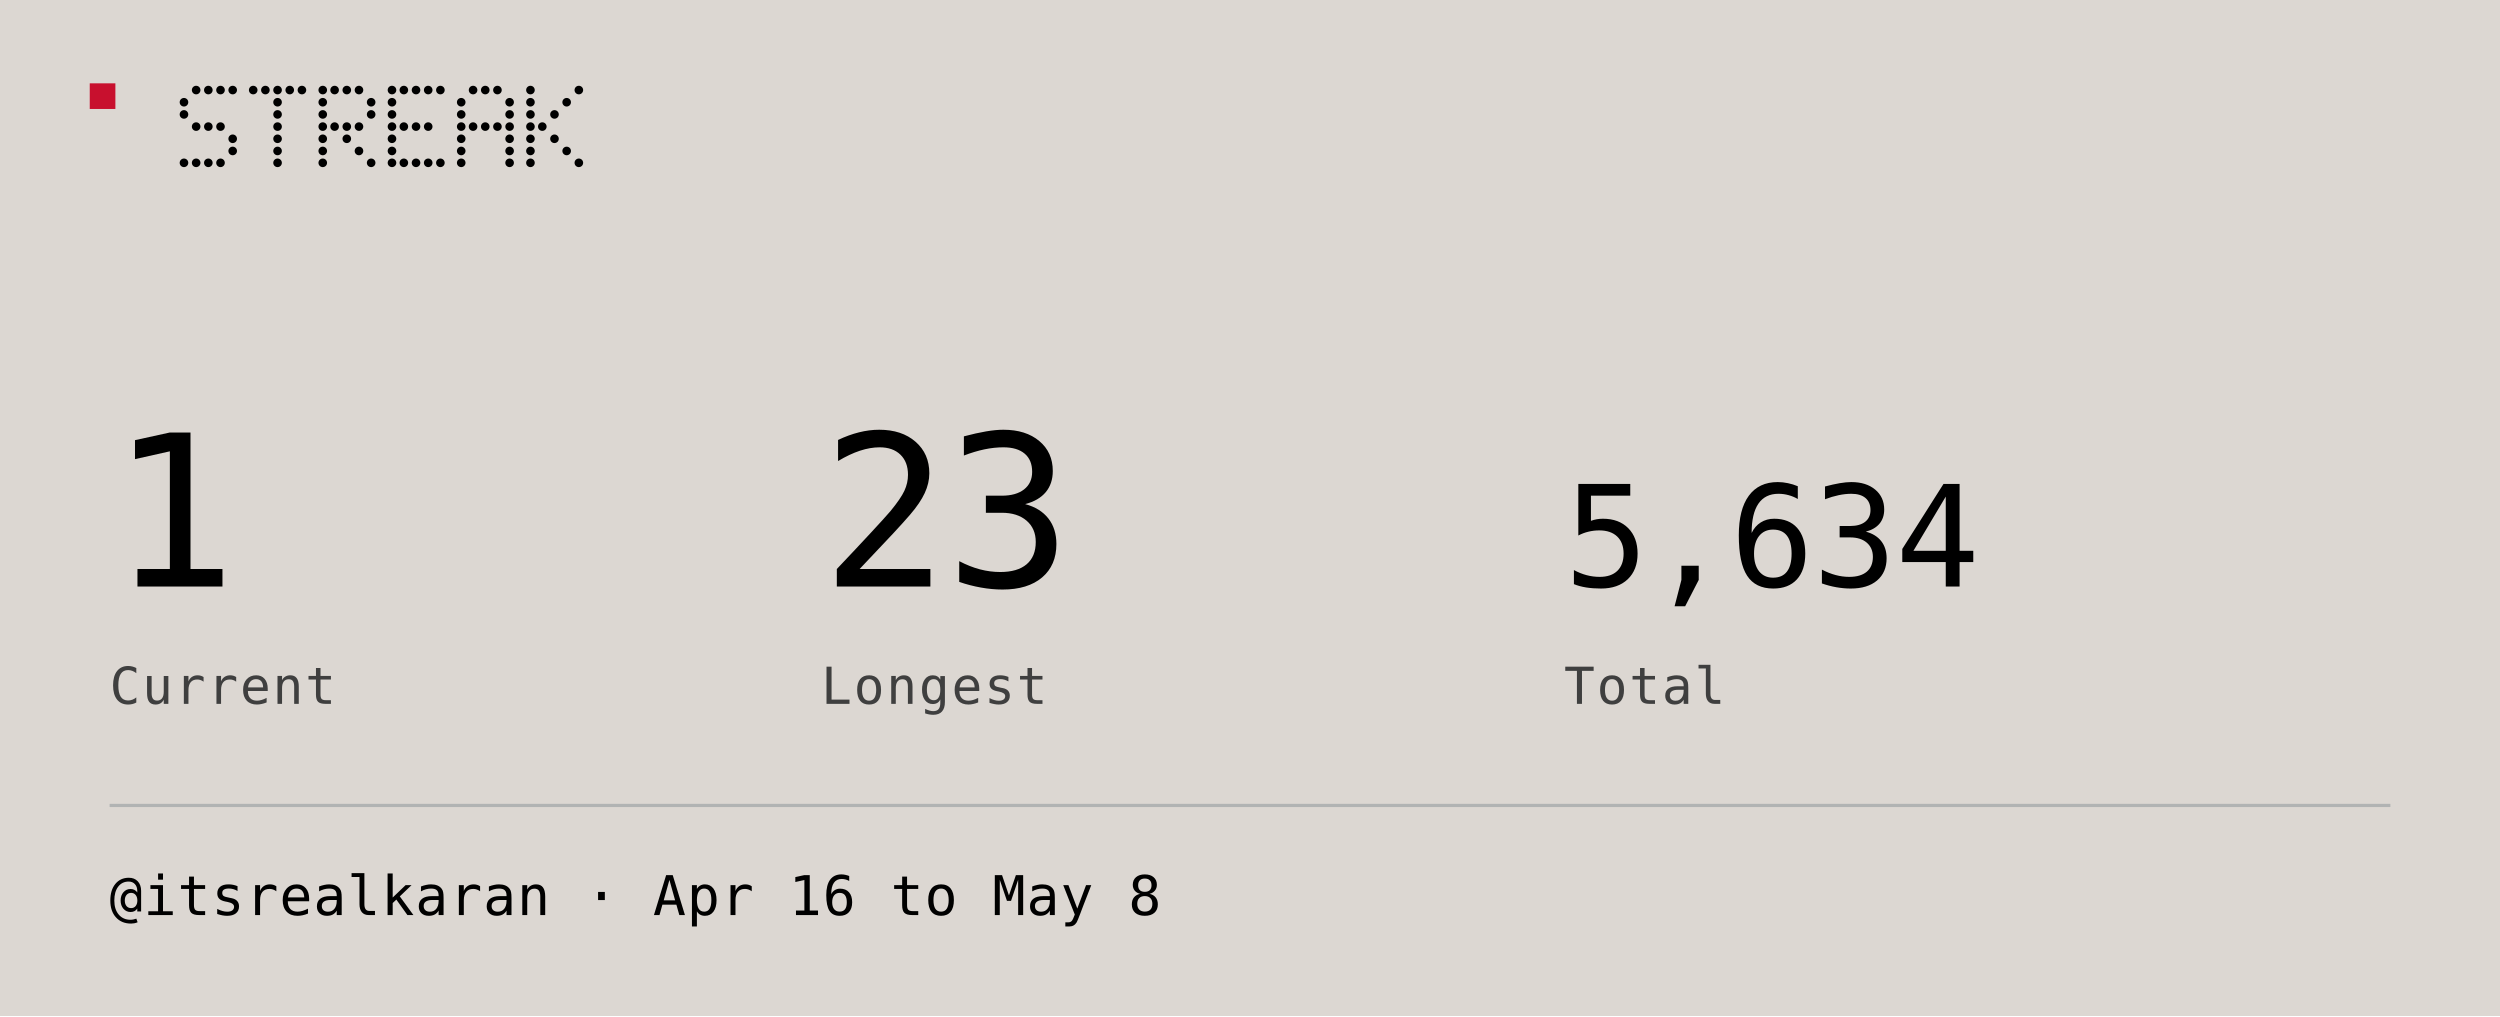
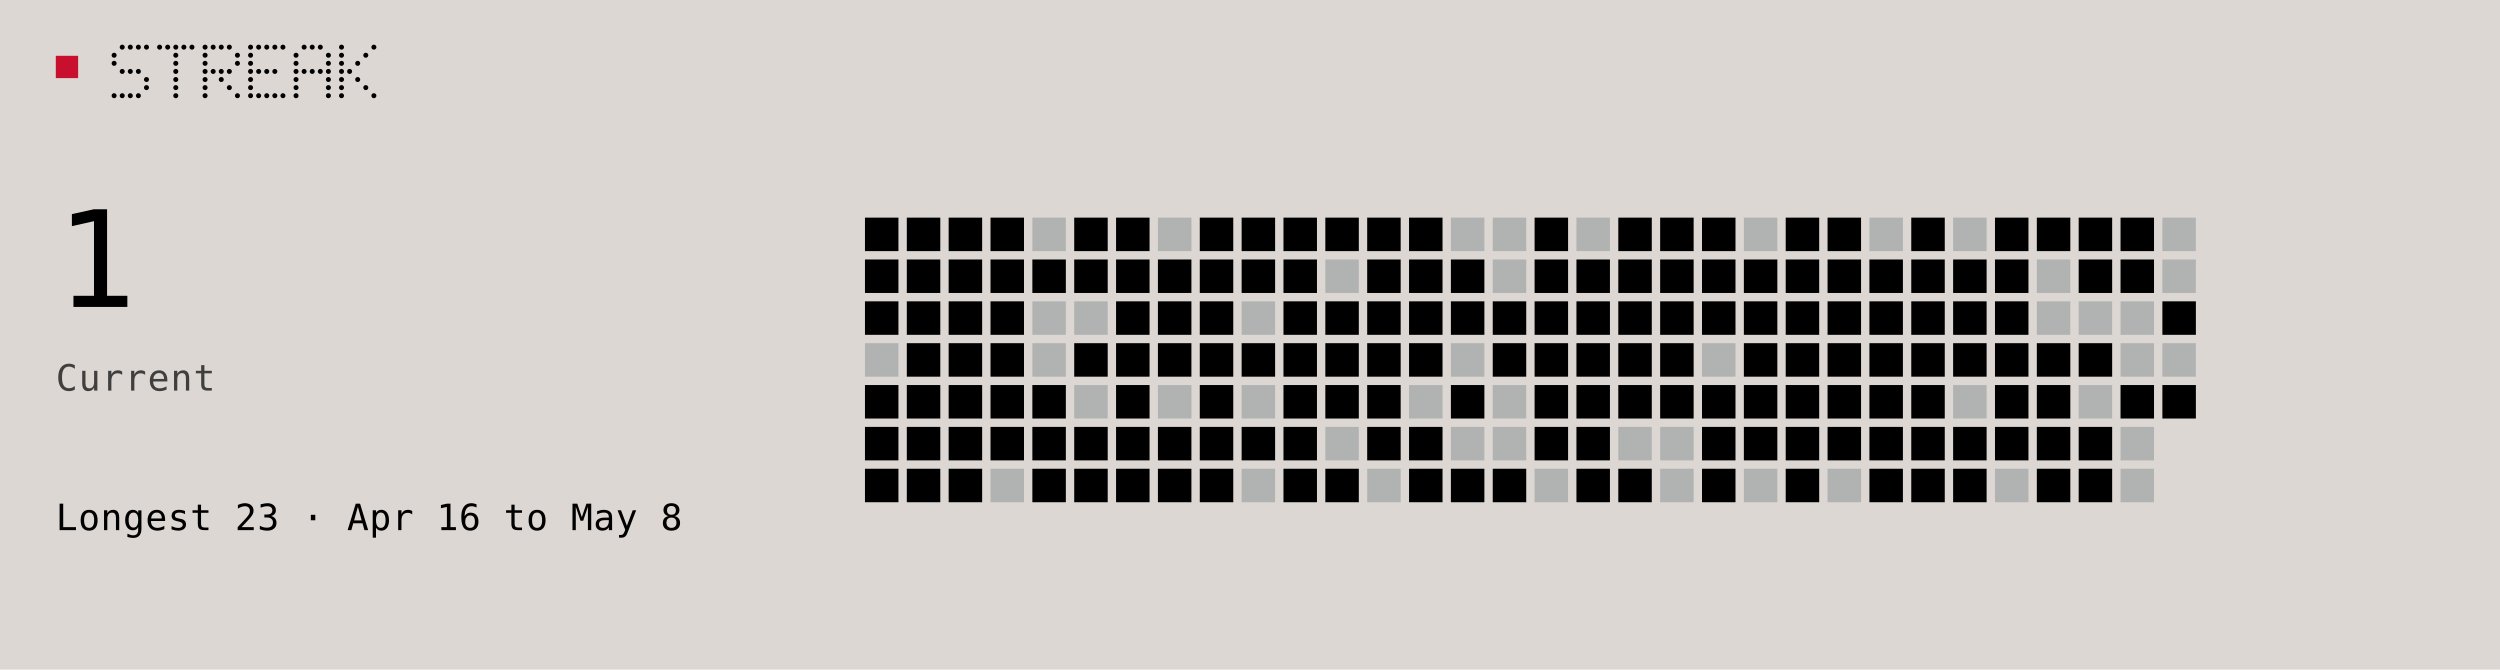
- <svg xmlns="http://www.w3.org/2000/svg" width="780" height="317" viewBox="0 0 780 317" role="img">
-   <rect width="780" height="317" fill="#DCD7D2" />
-   <rect x="28" y="26" width="8" height="8" fill="#C8102E" />
-   <circle cx="61.2" cy="28.1" r="1.34" fill="#000000" />
-   <circle cx="65.0" cy="28.1" r="1.34" fill="#000000" />
-   <circle cx="68.8" cy="28.1" r="1.34" fill="#000000" />
-   <circle cx="72.6" cy="28.1" r="1.34" fill="#000000" />
-   <circle cx="57.4" cy="31.9" r="1.34" fill="#000000" />
-   <circle cx="57.4" cy="35.7" r="1.34" fill="#000000" />
-   <circle cx="61.2" cy="39.5" r="1.34" fill="#000000" />
-   <circle cx="65.0" cy="39.5" r="1.34" fill="#000000" />
-   <circle cx="68.8" cy="39.5" r="1.34" fill="#000000" />
-   <circle cx="72.6" cy="43.3" r="1.34" fill="#000000" />
-   <circle cx="72.6" cy="47.1" r="1.34" fill="#000000" />
-   <circle cx="57.4" cy="50.8" r="1.34" fill="#000000" />
-   <circle cx="61.2" cy="50.8" r="1.34" fill="#000000" />
-   <circle cx="65.0" cy="50.8" r="1.34" fill="#000000" />
-   <circle cx="68.8" cy="50.8" r="1.34" fill="#000000" />
-   <circle cx="79.0" cy="28.1" r="1.34" fill="#000000" />
-   <circle cx="82.8" cy="28.1" r="1.34" fill="#000000" />
-   <circle cx="86.6" cy="28.1" r="1.34" fill="#000000" />
-   <circle cx="90.4" cy="28.1" r="1.34" fill="#000000" />
-   <circle cx="94.2" cy="28.1" r="1.34" fill="#000000" />
-   <circle cx="86.6" cy="31.9" r="1.34" fill="#000000" />
-   <circle cx="86.6" cy="35.7" r="1.34" fill="#000000" />
-   <circle cx="86.6" cy="39.5" r="1.34" fill="#000000" />
-   <circle cx="86.6" cy="43.3" r="1.34" fill="#000000" />
-   <circle cx="86.6" cy="47.1" r="1.34" fill="#000000" />
-   <circle cx="86.6" cy="50.8" r="1.34" fill="#000000" />
-   <circle cx="100.7" cy="28.1" r="1.34" fill="#000000" />
-   <circle cx="104.4" cy="28.1" r="1.34" fill="#000000" />
-   <circle cx="108.2" cy="28.1" r="1.34" fill="#000000" />
-   <circle cx="112.0" cy="28.1" r="1.34" fill="#000000" />
-   <circle cx="100.7" cy="31.9" r="1.34" fill="#000000" />
-   <circle cx="115.8" cy="31.9" r="1.34" fill="#000000" />
-   <circle cx="100.7" cy="35.7" r="1.34" fill="#000000" />
-   <circle cx="115.8" cy="35.7" r="1.34" fill="#000000" />
-   <circle cx="100.7" cy="39.5" r="1.34" fill="#000000" />
-   <circle cx="104.4" cy="39.5" r="1.34" fill="#000000" />
-   <circle cx="108.2" cy="39.5" r="1.34" fill="#000000" />
-   <circle cx="112.0" cy="39.5" r="1.34" fill="#000000" />
-   <circle cx="100.7" cy="43.3" r="1.34" fill="#000000" />
-   <circle cx="108.2" cy="43.3" r="1.34" fill="#000000" />
-   <circle cx="100.7" cy="47.1" r="1.34" fill="#000000" />
-   <circle cx="112.0" cy="47.1" r="1.34" fill="#000000" />
-   <circle cx="100.7" cy="50.8" r="1.34" fill="#000000" />
-   <circle cx="115.8" cy="50.8" r="1.34" fill="#000000" />
-   <circle cx="122.3" cy="28.1" r="1.34" fill="#000000" />
-   <circle cx="126.0" cy="28.1" r="1.34" fill="#000000" />
-   <circle cx="129.8" cy="28.1" r="1.34" fill="#000000" />
-   <circle cx="133.6" cy="28.1" r="1.34" fill="#000000" />
-   <circle cx="137.4" cy="28.1" r="1.34" fill="#000000" />
-   <circle cx="122.3" cy="31.9" r="1.34" fill="#000000" />
-   <circle cx="122.3" cy="35.7" r="1.34" fill="#000000" />
-   <circle cx="122.3" cy="39.5" r="1.34" fill="#000000" />
-   <circle cx="126.0" cy="39.5" r="1.34" fill="#000000" />
-   <circle cx="129.8" cy="39.5" r="1.34" fill="#000000" />
-   <circle cx="133.6" cy="39.5" r="1.34" fill="#000000" />
-   <circle cx="122.3" cy="43.3" r="1.34" fill="#000000" />
-   <circle cx="122.3" cy="47.1" r="1.34" fill="#000000" />
-   <circle cx="122.3" cy="50.8" r="1.34" fill="#000000" />
-   <circle cx="126.0" cy="50.8" r="1.34" fill="#000000" />
-   <circle cx="129.8" cy="50.8" r="1.34" fill="#000000" />
-   <circle cx="133.6" cy="50.8" r="1.34" fill="#000000" />
-   <circle cx="137.4" cy="50.8" r="1.34" fill="#000000" />
-   <circle cx="147.6" cy="28.1" r="1.34" fill="#000000" />
-   <circle cx="151.4" cy="28.1" r="1.34" fill="#000000" />
-   <circle cx="155.2" cy="28.1" r="1.34" fill="#000000" />
-   <circle cx="143.9" cy="31.9" r="1.34" fill="#000000" />
-   <circle cx="159.0" cy="31.9" r="1.34" fill="#000000" />
-   <circle cx="143.9" cy="35.7" r="1.34" fill="#000000" />
-   <circle cx="159.0" cy="35.7" r="1.34" fill="#000000" />
-   <circle cx="143.9" cy="39.5" r="1.34" fill="#000000" />
-   <circle cx="147.6" cy="39.5" r="1.34" fill="#000000" />
-   <circle cx="151.4" cy="39.5" r="1.34" fill="#000000" />
-   <circle cx="155.2" cy="39.5" r="1.34" fill="#000000" />
-   <circle cx="159.0" cy="39.5" r="1.34" fill="#000000" />
-   <circle cx="143.9" cy="43.3" r="1.34" fill="#000000" />
-   <circle cx="159.0" cy="43.3" r="1.34" fill="#000000" />
-   <circle cx="143.9" cy="47.1" r="1.34" fill="#000000" />
-   <circle cx="159.0" cy="47.1" r="1.34" fill="#000000" />
-   <circle cx="143.9" cy="50.8" r="1.34" fill="#000000" />
-   <circle cx="159.0" cy="50.8" r="1.34" fill="#000000" />
-   <circle cx="165.5" cy="28.1" r="1.34" fill="#000000" />
-   <circle cx="180.6" cy="28.1" r="1.34" fill="#000000" />
-   <circle cx="165.5" cy="31.9" r="1.34" fill="#000000" />
-   <circle cx="176.8" cy="31.9" r="1.34" fill="#000000" />
-   <circle cx="165.5" cy="35.7" r="1.34" fill="#000000" />
-   <circle cx="173.0" cy="35.7" r="1.34" fill="#000000" />
-   <circle cx="165.5" cy="39.5" r="1.34" fill="#000000" />
-   <circle cx="169.2" cy="39.5" r="1.34" fill="#000000" />
-   <circle cx="165.5" cy="43.3" r="1.34" fill="#000000" />
-   <circle cx="173.0" cy="43.3" r="1.34" fill="#000000" />
-   <circle cx="165.5" cy="47.1" r="1.34" fill="#000000" />
-   <circle cx="176.8" cy="47.1" r="1.34" fill="#000000" />
-   <circle cx="165.5" cy="50.8" r="1.34" fill="#000000" />
-   <circle cx="180.6" cy="50.8" r="1.34" fill="#000000" />
-   <text x="34.2" y="183.0" fill="#000000" font-family="ui-monospace, Geist Mono, monospace" font-size="65.9" letter-spacing="-1" dominant-baseline="auto">1</text>
-   <text x="256.2" y="183.0" fill="#000000" font-family="ui-monospace, Geist Mono, monospace" font-size="65.9" letter-spacing="-1" dominant-baseline="auto">23</text>
-   <text x="488.0" y="183.0" fill="#000000" font-family="ui-monospace, Geist Mono, monospace" font-size="43.9" letter-spacing="-0.6" dominant-baseline="auto">5,634</text>
-   <text x="34.2" y="219.6" fill="#3F3F3F" font-family="ui-monospace, Geist Mono, monospace" font-size="15.9" letter-spacing="0.6" dominant-baseline="auto">Current</text>
-   <text x="256.2" y="219.6" fill="#3F3F3F" font-family="ui-monospace, Geist Mono, monospace" font-size="15.9" letter-spacing="0.6" dominant-baseline="auto">Longest</text>
-   <text x="488.0" y="219.6" fill="#3F3F3F" font-family="ui-monospace, Geist Mono, monospace" font-size="15.9" letter-spacing="0.6" dominant-baseline="auto">Total</text>
-   <line x1="34.2" y1="251.3" x2="745.8" y2="251.3" stroke="#B1B3B3" />
-   <text x="34.2" y="285.5" fill="#000000" font-family="ui-monospace, Geist Mono, monospace" font-size="17.1" letter-spacing="0.3" dominant-baseline="auto">@itsrealkaran · Apr 16 to May 8</text>
+ <svg xmlns="http://www.w3.org/2000/svg" width="896" height="240" viewBox="0 0 896 240" role="img">
+   <rect width="896" height="240" fill="#DCD7D2" />
+   <rect x="20" y="20" width="8" height="8" fill="#C8102E" />
+   <circle cx="43.8" cy="16.9" r="0.90" fill="#000000" />
+   <circle cx="46.7" cy="16.9" r="0.90" fill="#000000" />
+   <circle cx="49.6" cy="16.9" r="0.90" fill="#000000" />
+   <circle cx="52.5" cy="16.9" r="0.90" fill="#000000" />
+   <circle cx="40.9" cy="19.8" r="0.90" fill="#000000" />
+   <circle cx="40.9" cy="22.7" r="0.90" fill="#000000" />
+   <circle cx="43.8" cy="25.6" r="0.90" fill="#000000" />
+   <circle cx="46.7" cy="25.6" r="0.90" fill="#000000" />
+   <circle cx="49.6" cy="25.6" r="0.90" fill="#000000" />
+   <circle cx="52.5" cy="28.5" r="0.90" fill="#000000" />
+   <circle cx="52.5" cy="31.4" r="0.90" fill="#000000" />
+   <circle cx="40.9" cy="34.3" r="0.90" fill="#000000" />
+   <circle cx="43.8" cy="34.3" r="0.90" fill="#000000" />
+   <circle cx="46.7" cy="34.3" r="0.90" fill="#000000" />
+   <circle cx="49.6" cy="34.3" r="0.90" fill="#000000" />
+   <circle cx="57.2" cy="16.9" r="0.90" fill="#000000" />
+   <circle cx="60.1" cy="16.9" r="0.90" fill="#000000" />
+   <circle cx="63.0" cy="16.9" r="0.90" fill="#000000" />
+   <circle cx="65.9" cy="16.9" r="0.90" fill="#000000" />
+   <circle cx="68.8" cy="16.9" r="0.90" fill="#000000" />
+   <circle cx="63.0" cy="19.8" r="0.90" fill="#000000" />
+   <circle cx="63.0" cy="22.7" r="0.90" fill="#000000" />
+   <circle cx="63.0" cy="25.6" r="0.90" fill="#000000" />
+   <circle cx="63.0" cy="28.5" r="0.90" fill="#000000" />
+   <circle cx="63.0" cy="31.4" r="0.90" fill="#000000" />
+   <circle cx="63.0" cy="34.3" r="0.90" fill="#000000" />
+   <circle cx="73.5" cy="16.9" r="0.90" fill="#000000" />
+   <circle cx="76.4" cy="16.9" r="0.90" fill="#000000" />
+   <circle cx="79.3" cy="16.9" r="0.90" fill="#000000" />
+   <circle cx="82.2" cy="16.9" r="0.90" fill="#000000" />
+   <circle cx="73.5" cy="19.8" r="0.90" fill="#000000" />
+   <circle cx="85.1" cy="19.8" r="0.90" fill="#000000" />
+   <circle cx="73.5" cy="22.7" r="0.90" fill="#000000" />
+   <circle cx="85.1" cy="22.7" r="0.90" fill="#000000" />
+   <circle cx="73.5" cy="25.6" r="0.90" fill="#000000" />
+   <circle cx="76.4" cy="25.6" r="0.90" fill="#000000" />
+   <circle cx="79.3" cy="25.6" r="0.90" fill="#000000" />
+   <circle cx="82.2" cy="25.6" r="0.90" fill="#000000" />
+   <circle cx="73.5" cy="28.5" r="0.90" fill="#000000" />
+   <circle cx="79.3" cy="28.5" r="0.90" fill="#000000" />
+   <circle cx="73.5" cy="31.4" r="0.90" fill="#000000" />
+   <circle cx="82.2" cy="31.4" r="0.90" fill="#000000" />
+   <circle cx="73.5" cy="34.3" r="0.90" fill="#000000" />
+   <circle cx="85.1" cy="34.3" r="0.90" fill="#000000" />
+   <circle cx="89.8" cy="16.9" r="0.90" fill="#000000" />
+   <circle cx="92.7" cy="16.9" r="0.90" fill="#000000" />
+   <circle cx="95.6" cy="16.9" r="0.90" fill="#000000" />
+   <circle cx="98.5" cy="16.9" r="0.90" fill="#000000" />
+   <circle cx="101.4" cy="16.9" r="0.90" fill="#000000" />
+   <circle cx="89.8" cy="19.8" r="0.90" fill="#000000" />
+   <circle cx="89.8" cy="22.7" r="0.90" fill="#000000" />
+   <circle cx="89.8" cy="25.6" r="0.90" fill="#000000" />
+   <circle cx="92.7" cy="25.6" r="0.90" fill="#000000" />
+   <circle cx="95.6" cy="25.6" r="0.90" fill="#000000" />
+   <circle cx="98.5" cy="25.6" r="0.90" fill="#000000" />
+   <circle cx="89.8" cy="28.5" r="0.90" fill="#000000" />
+   <circle cx="89.8" cy="31.4" r="0.90" fill="#000000" />
+   <circle cx="89.8" cy="34.3" r="0.90" fill="#000000" />
+   <circle cx="92.7" cy="34.3" r="0.90" fill="#000000" />
+   <circle cx="95.6" cy="34.3" r="0.90" fill="#000000" />
+   <circle cx="98.5" cy="34.3" r="0.90" fill="#000000" />
+   <circle cx="101.4" cy="34.3" r="0.90" fill="#000000" />
+   <circle cx="109.0" cy="16.9" r="0.90" fill="#000000" />
+   <circle cx="111.9" cy="16.9" r="0.90" fill="#000000" />
+   <circle cx="114.8" cy="16.9" r="0.90" fill="#000000" />
+   <circle cx="106.1" cy="19.8" r="0.90" fill="#000000" />
+   <circle cx="117.7" cy="19.8" r="0.90" fill="#000000" />
+   <circle cx="106.1" cy="22.7" r="0.90" fill="#000000" />
+   <circle cx="117.7" cy="22.7" r="0.90" fill="#000000" />
+   <circle cx="106.1" cy="25.6" r="0.90" fill="#000000" />
+   <circle cx="109.0" cy="25.6" r="0.90" fill="#000000" />
+   <circle cx="111.9" cy="25.6" r="0.90" fill="#000000" />
+   <circle cx="114.8" cy="25.6" r="0.90" fill="#000000" />
+   <circle cx="117.7" cy="25.6" r="0.90" fill="#000000" />
+   <circle cx="106.1" cy="28.5" r="0.90" fill="#000000" />
+   <circle cx="117.7" cy="28.5" r="0.90" fill="#000000" />
+   <circle cx="106.1" cy="31.4" r="0.90" fill="#000000" />
+   <circle cx="117.7" cy="31.4" r="0.90" fill="#000000" />
+   <circle cx="106.1" cy="34.3" r="0.90" fill="#000000" />
+   <circle cx="117.7" cy="34.3" r="0.90" fill="#000000" />
+   <circle cx="122.4" cy="16.9" r="0.90" fill="#000000" />
+   <circle cx="134.0" cy="16.9" r="0.90" fill="#000000" />
+   <circle cx="122.4" cy="19.8" r="0.90" fill="#000000" />
+   <circle cx="131.1" cy="19.8" r="0.90" fill="#000000" />
+   <circle cx="122.4" cy="22.7" r="0.90" fill="#000000" />
+   <circle cx="128.2" cy="22.7" r="0.90" fill="#000000" />
+   <circle cx="122.4" cy="25.6" r="0.90" fill="#000000" />
+   <circle cx="125.3" cy="25.6" r="0.90" fill="#000000" />
+   <circle cx="122.4" cy="28.5" r="0.90" fill="#000000" />
+   <circle cx="128.2" cy="28.5" r="0.90" fill="#000000" />
+   <circle cx="122.4" cy="31.4" r="0.90" fill="#000000" />
+   <circle cx="131.1" cy="31.4" r="0.90" fill="#000000" />
+   <circle cx="122.4" cy="34.3" r="0.90" fill="#000000" />
+   <circle cx="134.0" cy="34.3" r="0.90" fill="#000000" />
+   <text x="20" y="110" fill="#000000" font-family="ui-monospace, Geist Mono, monospace" font-size="48" letter-spacing="-1" dominant-baseline="auto">1</text>
+   <text x="20" y="140" fill="#3F3F3F" font-family="ui-monospace, Geist Mono, monospace" font-size="13" letter-spacing="0.4" dominant-baseline="auto">Current</text>
+   <text x="20" y="190" fill="#000000" font-family="ui-monospace, Geist Mono, monospace" font-size="13" letter-spacing="0.2" dominant-baseline="auto">Longest 23 · Apr 16 to May 8</text>
+   <rect x="310.0" y="78.0" width="12" height="12" fill="#000000" />
+   <rect x="310.0" y="93.0" width="12" height="12" fill="#000000" />
+   <rect x="310.0" y="108.0" width="12" height="12" fill="#000000" />
+   <rect x="310.0" y="123.0" width="12" height="12" fill="#B1B3B3" />
+   <rect x="310.0" y="138.0" width="12" height="12" fill="#000000" />
+   <rect x="310.0" y="153.0" width="12" height="12" fill="#000000" />
+   <rect x="310.0" y="168.0" width="12" height="12" fill="#000000" />
+   <rect x="325.0" y="78.0" width="12" height="12" fill="#000000" />
+   <rect x="325.0" y="93.0" width="12" height="12" fill="#000000" />
+   <rect x="325.0" y="108.0" width="12" height="12" fill="#000000" />
+   <rect x="325.0" y="123.0" width="12" height="12" fill="#000000" />
+   <rect x="325.0" y="138.0" width="12" height="12" fill="#000000" />
+   <rect x="325.0" y="153.0" width="12" height="12" fill="#000000" />
+   <rect x="325.0" y="168.0" width="12" height="12" fill="#000000" />
+   <rect x="340.0" y="78.0" width="12" height="12" fill="#000000" />
+   <rect x="340.0" y="93.0" width="12" height="12" fill="#000000" />
+   <rect x="340.0" y="108.0" width="12" height="12" fill="#000000" />
+   <rect x="340.0" y="123.0" width="12" height="12" fill="#000000" />
+   <rect x="340.0" y="138.0" width="12" height="12" fill="#000000" />
+   <rect x="340.0" y="153.0" width="12" height="12" fill="#000000" />
+   <rect x="340.0" y="168.0" width="12" height="12" fill="#000000" />
+   <rect x="355.0" y="78.0" width="12" height="12" fill="#000000" />
+   <rect x="355.0" y="93.0" width="12" height="12" fill="#000000" />
+   <rect x="355.0" y="108.0" width="12" height="12" fill="#000000" />
+   <rect x="355.0" y="123.0" width="12" height="12" fill="#000000" />
+   <rect x="355.0" y="138.0" width="12" height="12" fill="#000000" />
+   <rect x="355.0" y="153.0" width="12" height="12" fill="#000000" />
+   <rect x="355.0" y="168.0" width="12" height="12" fill="#B1B3B3" />
+   <rect x="370.0" y="78.0" width="12" height="12" fill="#B1B3B3" />
+   <rect x="370.0" y="93.0" width="12" height="12" fill="#000000" />
+   <rect x="370.0" y="108.0" width="12" height="12" fill="#B1B3B3" />
+   <rect x="370.0" y="123.0" width="12" height="12" fill="#B1B3B3" />
+   <rect x="370.0" y="138.0" width="12" height="12" fill="#000000" />
+   <rect x="370.0" y="153.0" width="12" height="12" fill="#000000" />
+   <rect x="370.0" y="168.0" width="12" height="12" fill="#000000" />
+   <rect x="385.0" y="78.0" width="12" height="12" fill="#000000" />
+   <rect x="385.0" y="93.0" width="12" height="12" fill="#000000" />
+   <rect x="385.0" y="108.0" width="12" height="12" fill="#B1B3B3" />
+   <rect x="385.0" y="123.0" width="12" height="12" fill="#000000" />
+   <rect x="385.0" y="138.0" width="12" height="12" fill="#B1B3B3" />
+   <rect x="385.0" y="153.0" width="12" height="12" fill="#000000" />
+   <rect x="385.0" y="168.0" width="12" height="12" fill="#000000" />
+   <rect x="400.0" y="78.0" width="12" height="12" fill="#000000" />
+   <rect x="400.0" y="93.0" width="12" height="12" fill="#000000" />
+   <rect x="400.0" y="108.0" width="12" height="12" fill="#000000" />
+   <rect x="400.0" y="123.0" width="12" height="12" fill="#000000" />
+   <rect x="400.0" y="138.0" width="12" height="12" fill="#000000" />
+   <rect x="400.0" y="153.0" width="12" height="12" fill="#000000" />
+   <rect x="400.0" y="168.0" width="12" height="12" fill="#000000" />
+   <rect x="415.0" y="78.0" width="12" height="12" fill="#B1B3B3" />
+   <rect x="415.0" y="93.0" width="12" height="12" fill="#000000" />
+   <rect x="415.0" y="108.0" width="12" height="12" fill="#000000" />
+   <rect x="415.0" y="123.0" width="12" height="12" fill="#000000" />
+   <rect x="415.0" y="138.0" width="12" height="12" fill="#B1B3B3" />
+   <rect x="415.0" y="153.0" width="12" height="12" fill="#000000" />
+   <rect x="415.0" y="168.0" width="12" height="12" fill="#000000" />
+   <rect x="430.0" y="78.0" width="12" height="12" fill="#000000" />
+   <rect x="430.0" y="93.0" width="12" height="12" fill="#000000" />
+   <rect x="430.0" y="108.0" width="12" height="12" fill="#000000" />
+   <rect x="430.0" y="123.0" width="12" height="12" fill="#000000" />
+   <rect x="430.0" y="138.0" width="12" height="12" fill="#000000" />
+   <rect x="430.0" y="153.0" width="12" height="12" fill="#000000" />
+   <rect x="430.0" y="168.0" width="12" height="12" fill="#000000" />
+   <rect x="445.0" y="78.0" width="12" height="12" fill="#000000" />
+   <rect x="445.0" y="93.0" width="12" height="12" fill="#000000" />
+   <rect x="445.0" y="108.0" width="12" height="12" fill="#B1B3B3" />
+   <rect x="445.0" y="123.0" width="12" height="12" fill="#000000" />
+   <rect x="445.0" y="138.0" width="12" height="12" fill="#B1B3B3" />
+   <rect x="445.0" y="153.0" width="12" height="12" fill="#000000" />
+   <rect x="445.0" y="168.0" width="12" height="12" fill="#B1B3B3" />
+   <rect x="460.0" y="78.0" width="12" height="12" fill="#000000" />
+   <rect x="460.0" y="93.0" width="12" height="12" fill="#000000" />
+   <rect x="460.0" y="108.0" width="12" height="12" fill="#000000" />
+   <rect x="460.0" y="123.0" width="12" height="12" fill="#000000" />
+   <rect x="460.0" y="138.0" width="12" height="12" fill="#000000" />
+   <rect x="460.0" y="153.0" width="12" height="12" fill="#000000" />
+   <rect x="460.0" y="168.0" width="12" height="12" fill="#000000" />
+   <rect x="475.0" y="78.0" width="12" height="12" fill="#000000" />
+   <rect x="475.0" y="93.0" width="12" height="12" fill="#B1B3B3" />
+   <rect x="475.0" y="108.0" width="12" height="12" fill="#000000" />
+   <rect x="475.0" y="123.0" width="12" height="12" fill="#000000" />
+   <rect x="475.0" y="138.0" width="12" height="12" fill="#000000" />
+   <rect x="475.0" y="153.0" width="12" height="12" fill="#B1B3B3" />
+   <rect x="475.0" y="168.0" width="12" height="12" fill="#000000" />
+   <rect x="490.0" y="78.0" width="12" height="12" fill="#000000" />
+   <rect x="490.0" y="93.0" width="12" height="12" fill="#000000" />
+   <rect x="490.0" y="108.0" width="12" height="12" fill="#000000" />
+   <rect x="490.0" y="123.0" width="12" height="12" fill="#000000" />
+   <rect x="490.0" y="138.0" width="12" height="12" fill="#000000" />
+   <rect x="490.0" y="153.0" width="12" height="12" fill="#000000" />
+   <rect x="490.0" y="168.0" width="12" height="12" fill="#B1B3B3" />
+   <rect x="505.0" y="78.0" width="12" height="12" fill="#000000" />
+   <rect x="505.0" y="93.0" width="12" height="12" fill="#000000" />
+   <rect x="505.0" y="108.0" width="12" height="12" fill="#000000" />
+   <rect x="505.0" y="123.0" width="12" height="12" fill="#000000" />
+   <rect x="505.0" y="138.0" width="12" height="12" fill="#B1B3B3" />
+   <rect x="505.0" y="153.0" width="12" height="12" fill="#000000" />
+   <rect x="505.0" y="168.0" width="12" height="12" fill="#000000" />
+   <rect x="520.0" y="78.0" width="12" height="12" fill="#B1B3B3" />
+   <rect x="520.0" y="93.0" width="12" height="12" fill="#000000" />
+   <rect x="520.0" y="108.0" width="12" height="12" fill="#000000" />
+   <rect x="520.0" y="123.0" width="12" height="12" fill="#B1B3B3" />
+   <rect x="520.0" y="138.0" width="12" height="12" fill="#000000" />
+   <rect x="520.0" y="153.0" width="12" height="12" fill="#B1B3B3" />
+   <rect x="520.0" y="168.0" width="12" height="12" fill="#000000" />
+   <rect x="535.0" y="78.0" width="12" height="12" fill="#B1B3B3" />
+   <rect x="535.0" y="93.0" width="12" height="12" fill="#B1B3B3" />
+   <rect x="535.0" y="108.0" width="12" height="12" fill="#000000" />
+   <rect x="535.0" y="123.0" width="12" height="12" fill="#000000" />
+   <rect x="535.0" y="138.0" width="12" height="12" fill="#B1B3B3" />
+   <rect x="535.0" y="153.0" width="12" height="12" fill="#B1B3B3" />
+   <rect x="535.0" y="168.0" width="12" height="12" fill="#000000" />
+   <rect x="550.0" y="78.0" width="12" height="12" fill="#000000" />
+   <rect x="550.0" y="93.0" width="12" height="12" fill="#000000" />
+   <rect x="550.0" y="108.0" width="12" height="12" fill="#000000" />
+   <rect x="550.0" y="123.0" width="12" height="12" fill="#000000" />
+   <rect x="550.0" y="138.0" width="12" height="12" fill="#000000" />
+   <rect x="550.0" y="153.0" width="12" height="12" fill="#000000" />
+   <rect x="550.0" y="168.0" width="12" height="12" fill="#B1B3B3" />
+   <rect x="565.0" y="78.0" width="12" height="12" fill="#B1B3B3" />
+   <rect x="565.0" y="93.0" width="12" height="12" fill="#000000" />
+   <rect x="565.0" y="108.0" width="12" height="12" fill="#000000" />
+   <rect x="565.0" y="123.0" width="12" height="12" fill="#000000" />
+   <rect x="565.0" y="138.0" width="12" height="12" fill="#000000" />
+   <rect x="565.0" y="153.0" width="12" height="12" fill="#000000" />
+   <rect x="565.0" y="168.0" width="12" height="12" fill="#000000" />
+   <rect x="580.0" y="78.0" width="12" height="12" fill="#000000" />
+   <rect x="580.0" y="93.0" width="12" height="12" fill="#000000" />
+   <rect x="580.0" y="108.0" width="12" height="12" fill="#000000" />
+   <rect x="580.0" y="123.0" width="12" height="12" fill="#000000" />
+   <rect x="580.0" y="138.0" width="12" height="12" fill="#000000" />
+   <rect x="580.0" y="153.0" width="12" height="12" fill="#B1B3B3" />
+   <rect x="580.0" y="168.0" width="12" height="12" fill="#000000" />
+   <rect x="595.0" y="78.0" width="12" height="12" fill="#000000" />
+   <rect x="595.0" y="93.0" width="12" height="12" fill="#000000" />
+   <rect x="595.0" y="108.0" width="12" height="12" fill="#000000" />
+   <rect x="595.0" y="123.0" width="12" height="12" fill="#000000" />
+   <rect x="595.0" y="138.0" width="12" height="12" fill="#000000" />
+   <rect x="595.0" y="153.0" width="12" height="12" fill="#B1B3B3" />
+   <rect x="595.0" y="168.0" width="12" height="12" fill="#B1B3B3" />
+   <rect x="610.0" y="78.0" width="12" height="12" fill="#000000" />
+   <rect x="610.0" y="93.0" width="12" height="12" fill="#000000" />
+   <rect x="610.0" y="108.0" width="12" height="12" fill="#000000" />
+   <rect x="610.0" y="123.0" width="12" height="12" fill="#B1B3B3" />
+   <rect x="610.0" y="138.0" width="12" height="12" fill="#000000" />
+   <rect x="610.0" y="153.0" width="12" height="12" fill="#000000" />
+   <rect x="610.0" y="168.0" width="12" height="12" fill="#000000" />
+   <rect x="625.0" y="78.0" width="12" height="12" fill="#B1B3B3" />
+   <rect x="625.0" y="93.0" width="12" height="12" fill="#000000" />
+   <rect x="625.0" y="108.0" width="12" height="12" fill="#000000" />
+   <rect x="625.0" y="123.0" width="12" height="12" fill="#000000" />
+   <rect x="625.0" y="138.0" width="12" height="12" fill="#000000" />
+   <rect x="625.0" y="153.0" width="12" height="12" fill="#000000" />
+   <rect x="625.0" y="168.0" width="12" height="12" fill="#B1B3B3" />
+   <rect x="640.0" y="78.0" width="12" height="12" fill="#000000" />
+   <rect x="640.0" y="93.0" width="12" height="12" fill="#000000" />
+   <rect x="640.0" y="108.0" width="12" height="12" fill="#000000" />
+   <rect x="640.0" y="123.0" width="12" height="12" fill="#000000" />
+   <rect x="640.0" y="138.0" width="12" height="12" fill="#000000" />
+   <rect x="640.0" y="153.0" width="12" height="12" fill="#000000" />
+   <rect x="640.0" y="168.0" width="12" height="12" fill="#000000" />
+   <rect x="655.0" y="78.0" width="12" height="12" fill="#000000" />
+   <rect x="655.0" y="93.0" width="12" height="12" fill="#000000" />
+   <rect x="655.0" y="108.0" width="12" height="12" fill="#000000" />
+   <rect x="655.0" y="123.0" width="12" height="12" fill="#000000" />
+   <rect x="655.0" y="138.0" width="12" height="12" fill="#000000" />
+   <rect x="655.0" y="153.0" width="12" height="12" fill="#000000" />
+   <rect x="655.0" y="168.0" width="12" height="12" fill="#B1B3B3" />
+   <rect x="670.0" y="78.0" width="12" height="12" fill="#B1B3B3" />
+   <rect x="670.0" y="93.0" width="12" height="12" fill="#000000" />
+   <rect x="670.0" y="108.0" width="12" height="12" fill="#000000" />
+   <rect x="670.0" y="123.0" width="12" height="12" fill="#000000" />
+   <rect x="670.0" y="138.0" width="12" height="12" fill="#000000" />
+   <rect x="670.0" y="153.0" width="12" height="12" fill="#000000" />
+   <rect x="670.0" y="168.0" width="12" height="12" fill="#000000" />
+   <rect x="685.0" y="78.0" width="12" height="12" fill="#000000" />
+   <rect x="685.0" y="93.0" width="12" height="12" fill="#000000" />
+   <rect x="685.0" y="108.0" width="12" height="12" fill="#000000" />
+   <rect x="685.0" y="123.0" width="12" height="12" fill="#000000" />
+   <rect x="685.0" y="138.0" width="12" height="12" fill="#000000" />
+   <rect x="685.0" y="153.0" width="12" height="12" fill="#000000" />
+   <rect x="685.0" y="168.0" width="12" height="12" fill="#000000" />
+   <rect x="700.0" y="78.0" width="12" height="12" fill="#B1B3B3" />
+   <rect x="700.0" y="93.0" width="12" height="12" fill="#000000" />
+   <rect x="700.0" y="108.0" width="12" height="12" fill="#000000" />
+   <rect x="700.0" y="123.0" width="12" height="12" fill="#000000" />
+   <rect x="700.0" y="138.0" width="12" height="12" fill="#B1B3B3" />
+   <rect x="700.0" y="153.0" width="12" height="12" fill="#000000" />
+   <rect x="700.0" y="168.0" width="12" height="12" fill="#000000" />
+   <rect x="715.0" y="78.0" width="12" height="12" fill="#000000" />
+   <rect x="715.0" y="93.0" width="12" height="12" fill="#000000" />
+   <rect x="715.0" y="108.0" width="12" height="12" fill="#000000" />
+   <rect x="715.0" y="123.0" width="12" height="12" fill="#000000" />
+   <rect x="715.0" y="138.0" width="12" height="12" fill="#000000" />
+   <rect x="715.0" y="153.0" width="12" height="12" fill="#000000" />
+   <rect x="715.0" y="168.0" width="12" height="12" fill="#B1B3B3" />
+   <rect x="730.0" y="78.0" width="12" height="12" fill="#000000" />
+   <rect x="730.0" y="93.0" width="12" height="12" fill="#B1B3B3" />
+   <rect x="730.0" y="108.0" width="12" height="12" fill="#B1B3B3" />
+   <rect x="730.0" y="123.0" width="12" height="12" fill="#000000" />
+   <rect x="730.0" y="138.0" width="12" height="12" fill="#000000" />
+   <rect x="730.0" y="153.0" width="12" height="12" fill="#000000" />
+   <rect x="730.0" y="168.0" width="12" height="12" fill="#000000" />
+   <rect x="745.0" y="78.0" width="12" height="12" fill="#000000" />
+   <rect x="745.0" y="93.0" width="12" height="12" fill="#000000" />
+   <rect x="745.0" y="108.0" width="12" height="12" fill="#B1B3B3" />
+   <rect x="745.0" y="123.0" width="12" height="12" fill="#000000" />
+   <rect x="745.0" y="138.0" width="12" height="12" fill="#B1B3B3" />
+   <rect x="745.0" y="153.0" width="12" height="12" fill="#000000" />
+   <rect x="745.0" y="168.0" width="12" height="12" fill="#000000" />
+   <rect x="760.0" y="78.0" width="12" height="12" fill="#000000" />
+   <rect x="760.0" y="93.0" width="12" height="12" fill="#000000" />
+   <rect x="760.0" y="108.0" width="12" height="12" fill="#B1B3B3" />
+   <rect x="760.0" y="123.0" width="12" height="12" fill="#B1B3B3" />
+   <rect x="760.0" y="138.0" width="12" height="12" fill="#000000" />
+   <rect x="760.0" y="153.0" width="12" height="12" fill="#B1B3B3" />
+   <rect x="760.0" y="168.0" width="12" height="12" fill="#B1B3B3" />
+   <rect x="775.0" y="78.0" width="12" height="12" fill="#B1B3B3" />
+   <rect x="775.0" y="93.0" width="12" height="12" fill="#B1B3B3" />
+   <rect x="775.0" y="108.0" width="12" height="12" fill="#000000" />
+   <rect x="775.0" y="123.0" width="12" height="12" fill="#B1B3B3" />
+   <rect x="775.0" y="138.0" width="12" height="12" fill="#000000" />
</svg>
